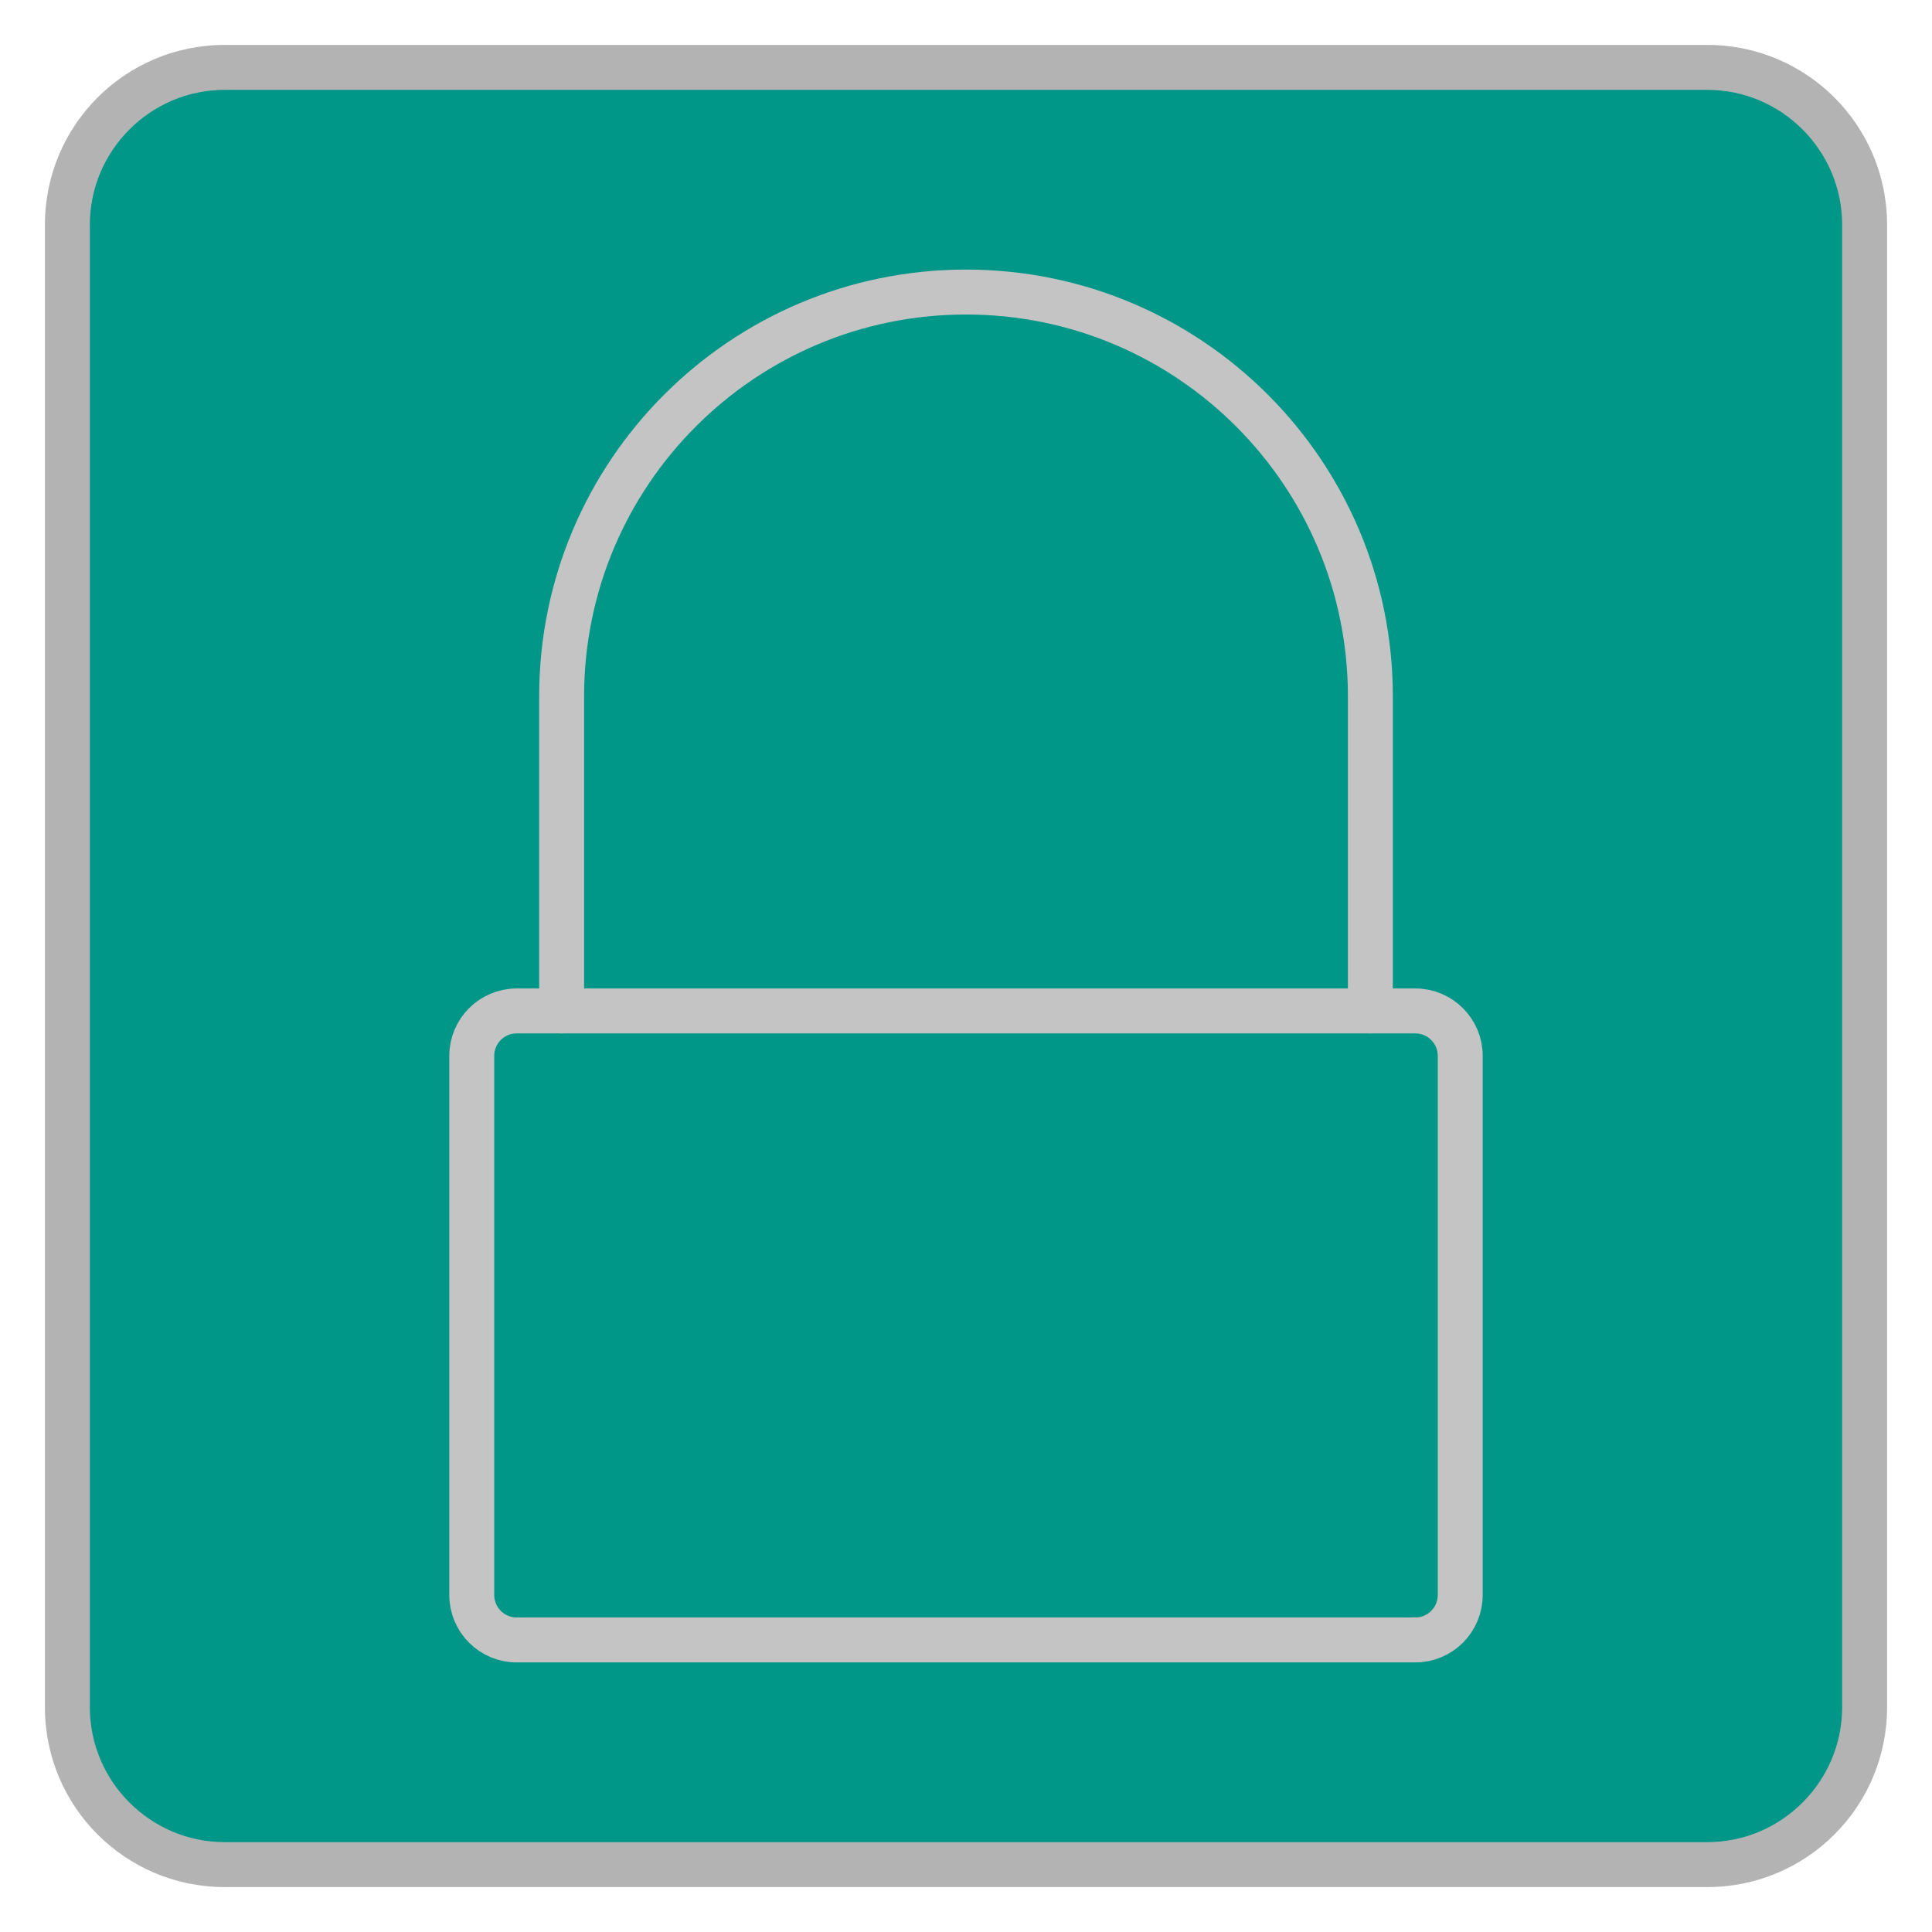
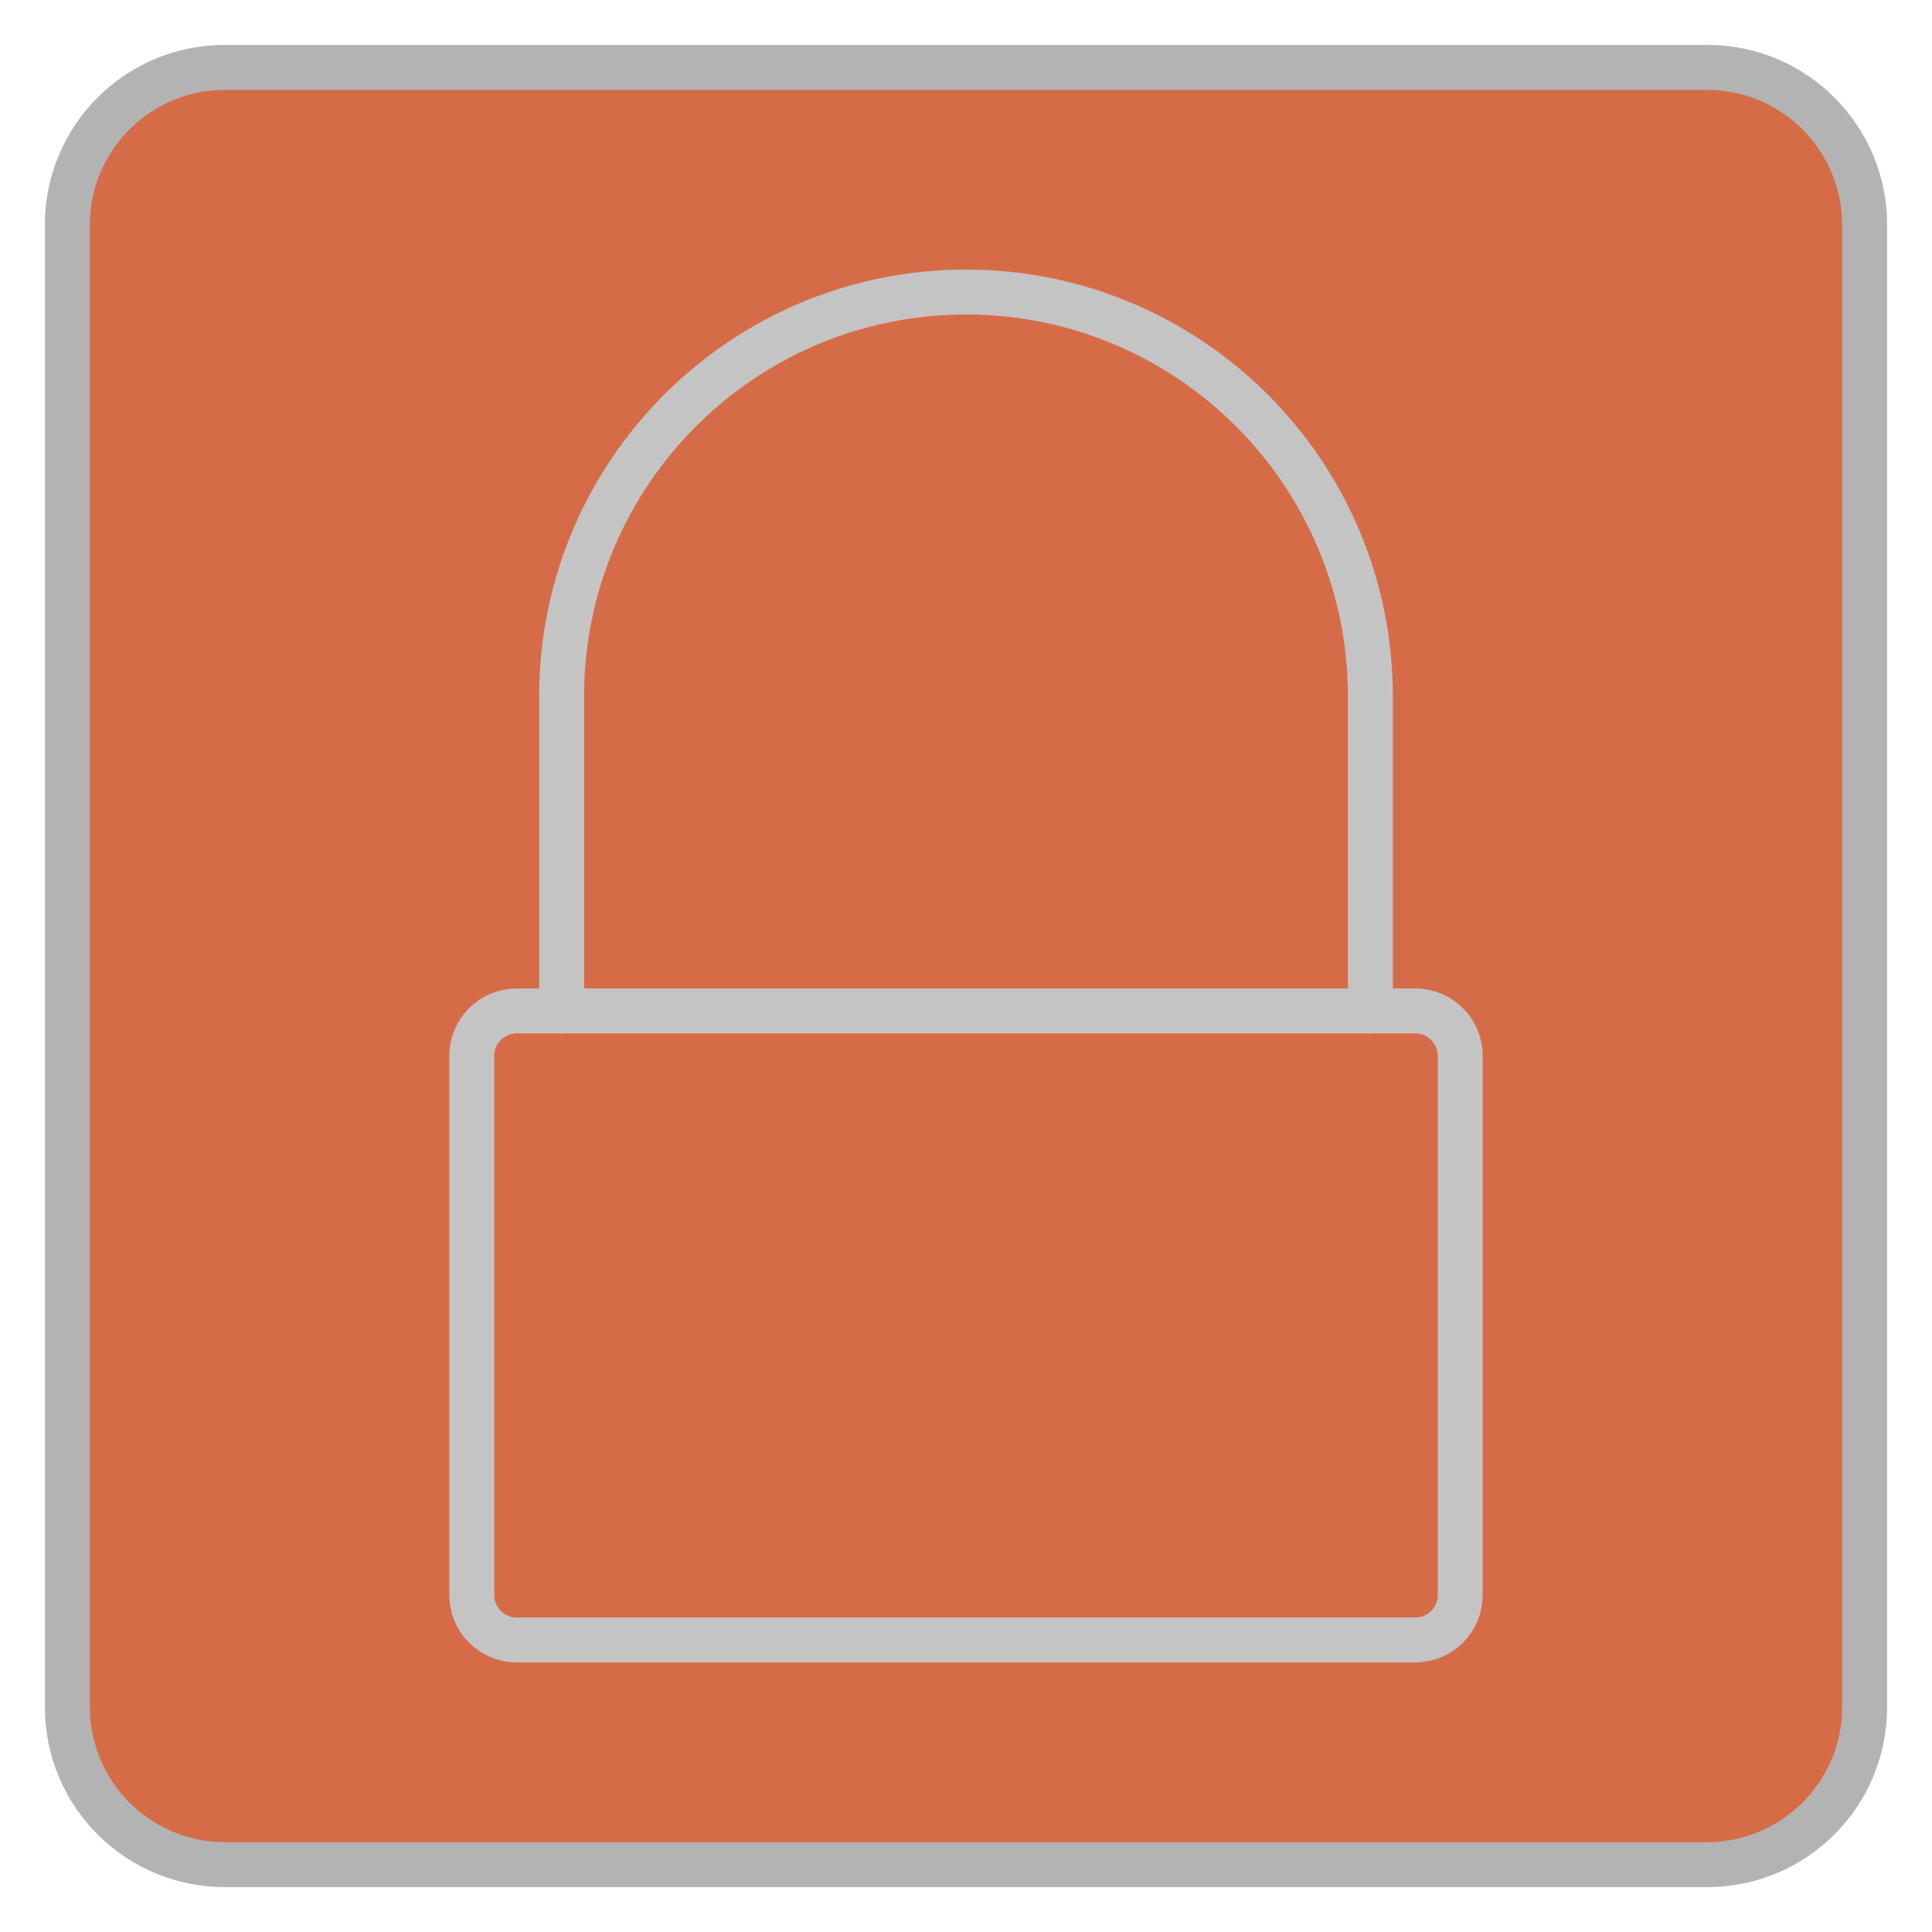
<svg xmlns="http://www.w3.org/2000/svg" id="a" width="43" height="43" viewBox="0 0 43 43">
-   <rect x="1.5" y="1.5" width="40" height="40" rx="3.5" ry="3.5" style="fill:#009688;" />
+   <rect x="1.5" y="1.5" width="40" height="40" rx="3.5" ry="3.5" style="fill:#D66C47;" />
  <path d="M38,2c1.65,0,3,1.35,3,3v33c0,1.65-1.35,3-3,3H5c-1.65,0-3-1.35-3-3V5c0-1.65,1.35-3,3-3h33M38,1H5C2.79,1,1,2.79,1,5v33c0,2.21,1.79,4,4,4h33c2.21,0,4-1.79,4-4V5c0-2.21-1.79-4-4-4h0Z" style="fill:#b3b3b3;" />
  <rect x="10.5" y="22.5" width="22" height="14" rx="1" ry="1" style="fill:none; stroke:#c4c4c4; stroke-linecap:round; stroke-linejoin:round;" />
  <path d="M30.5,22.5v-7c0-4.97-4.03-9-9-9s-9,4.03-9,9v7" style="fill:none; stroke:#c4c4c4; stroke-linecap:round; stroke-linejoin:round;" />
</svg>
